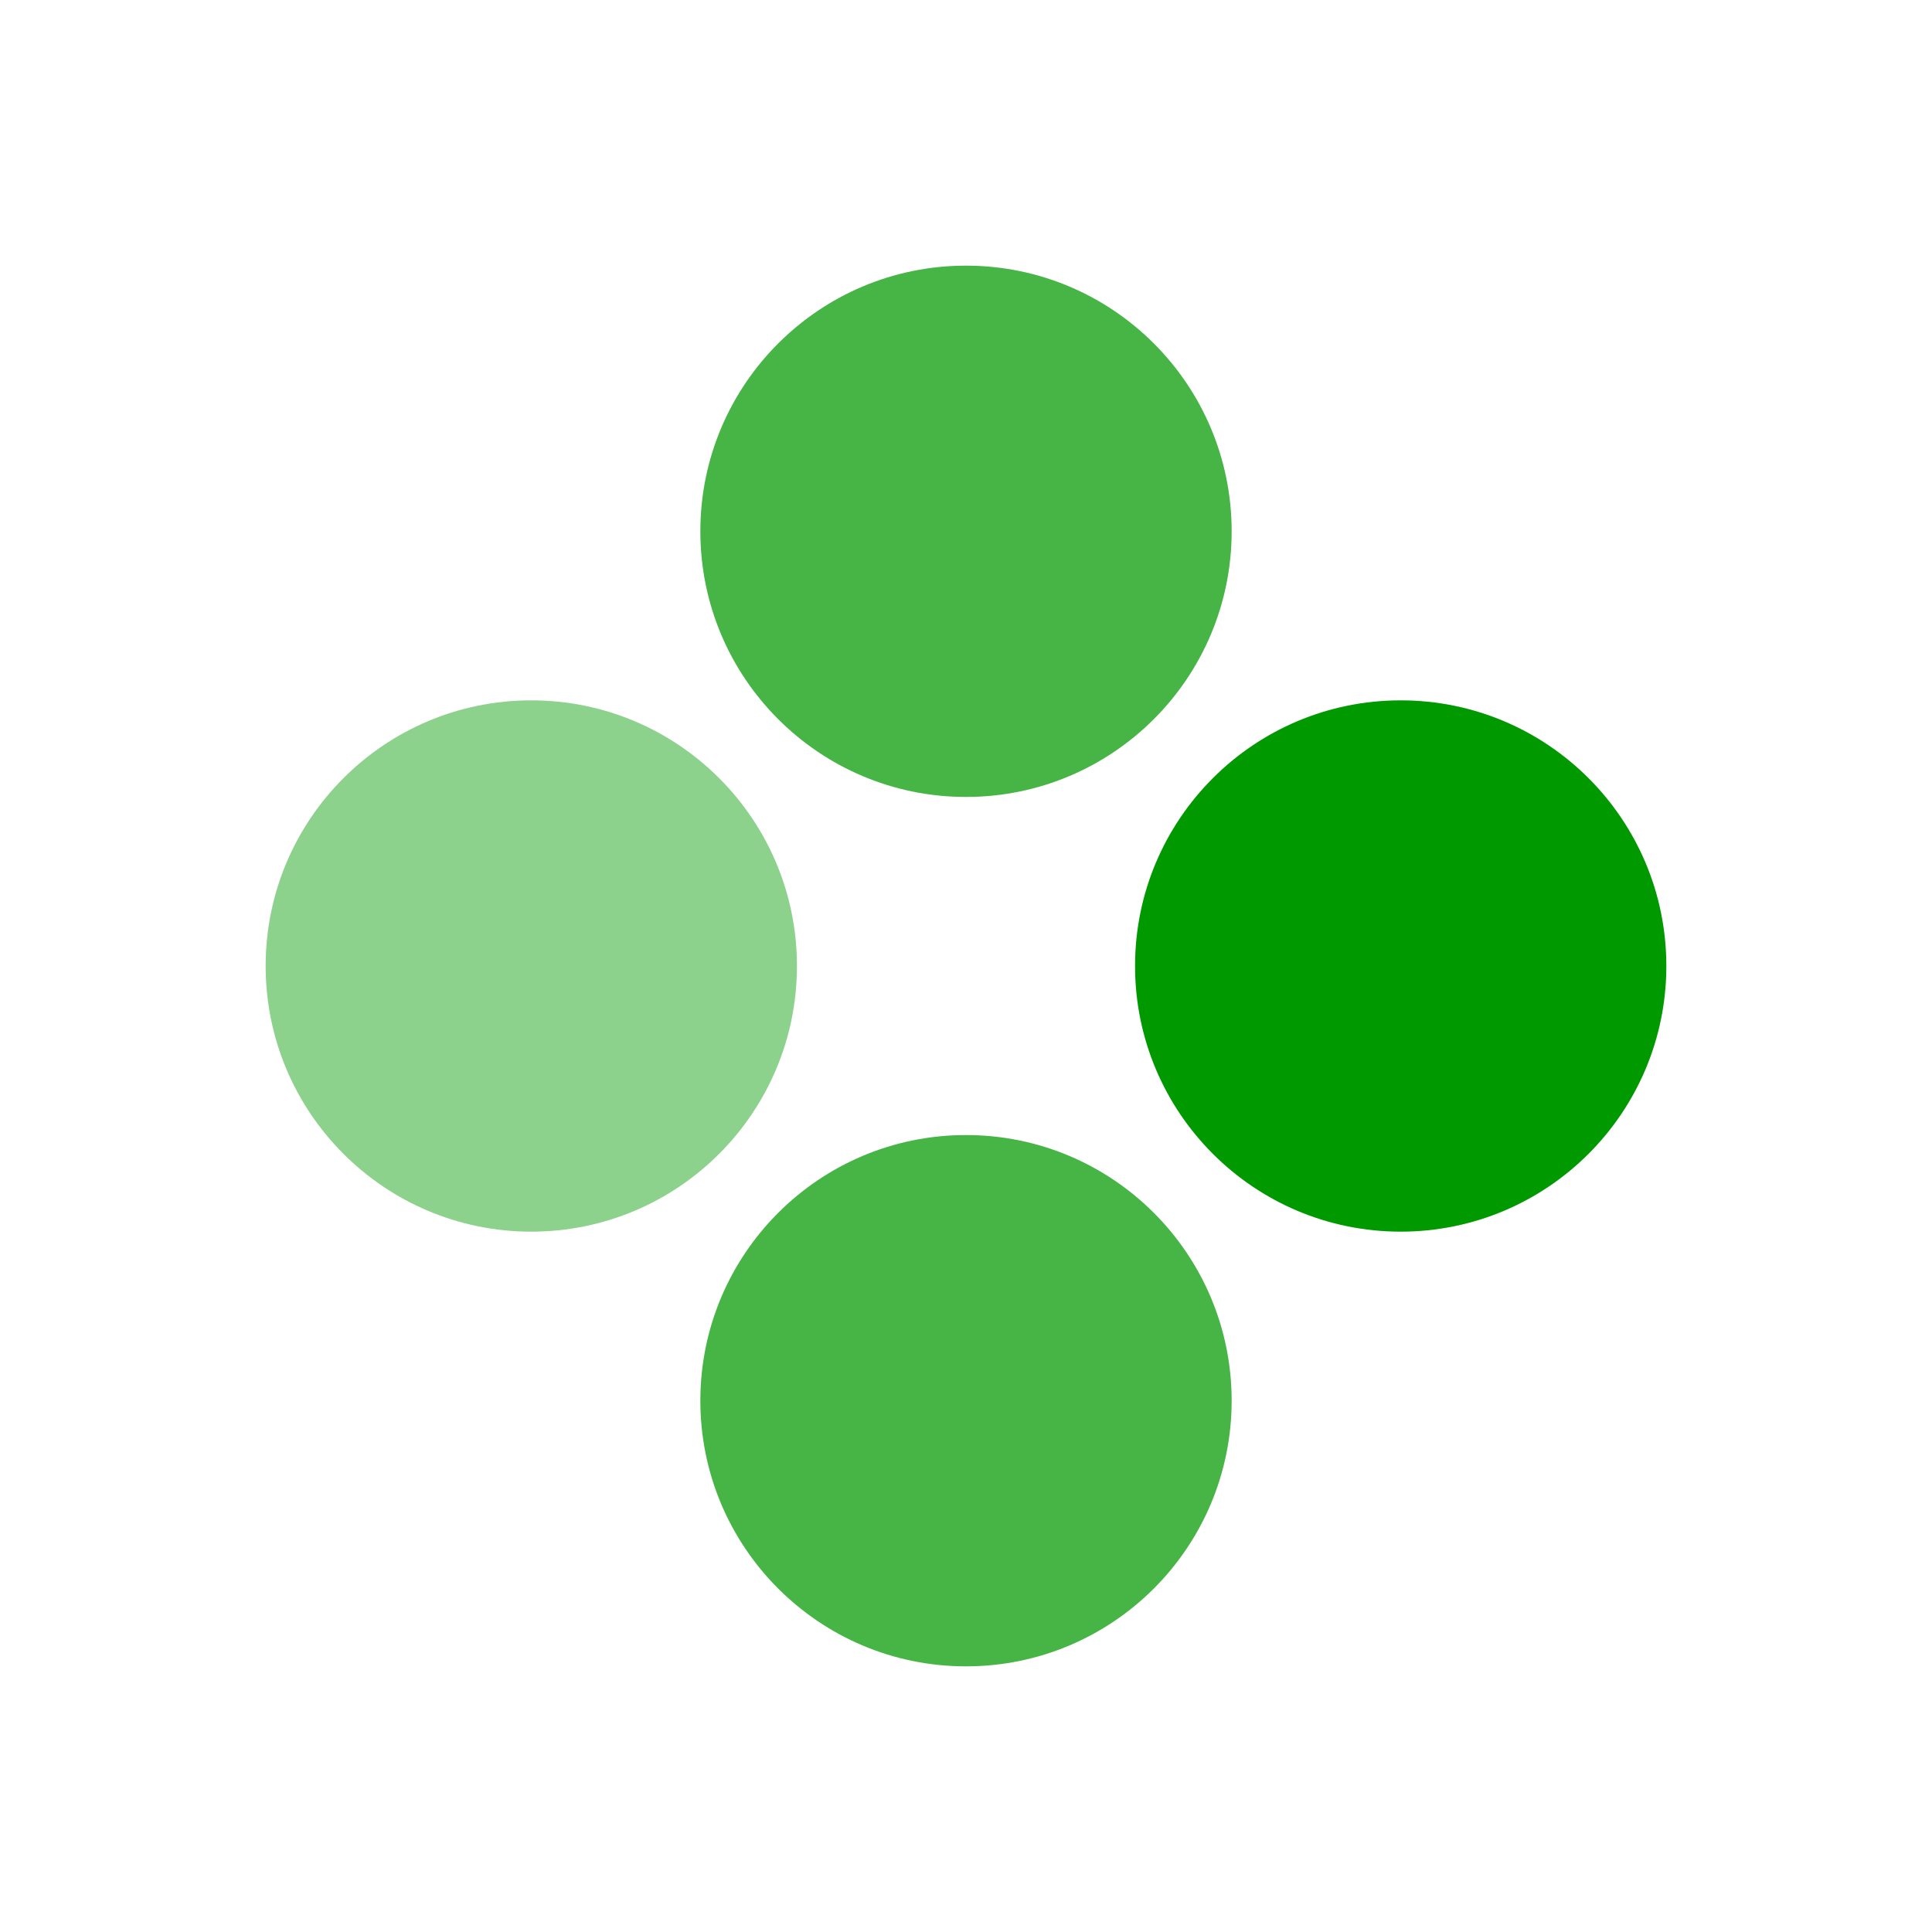
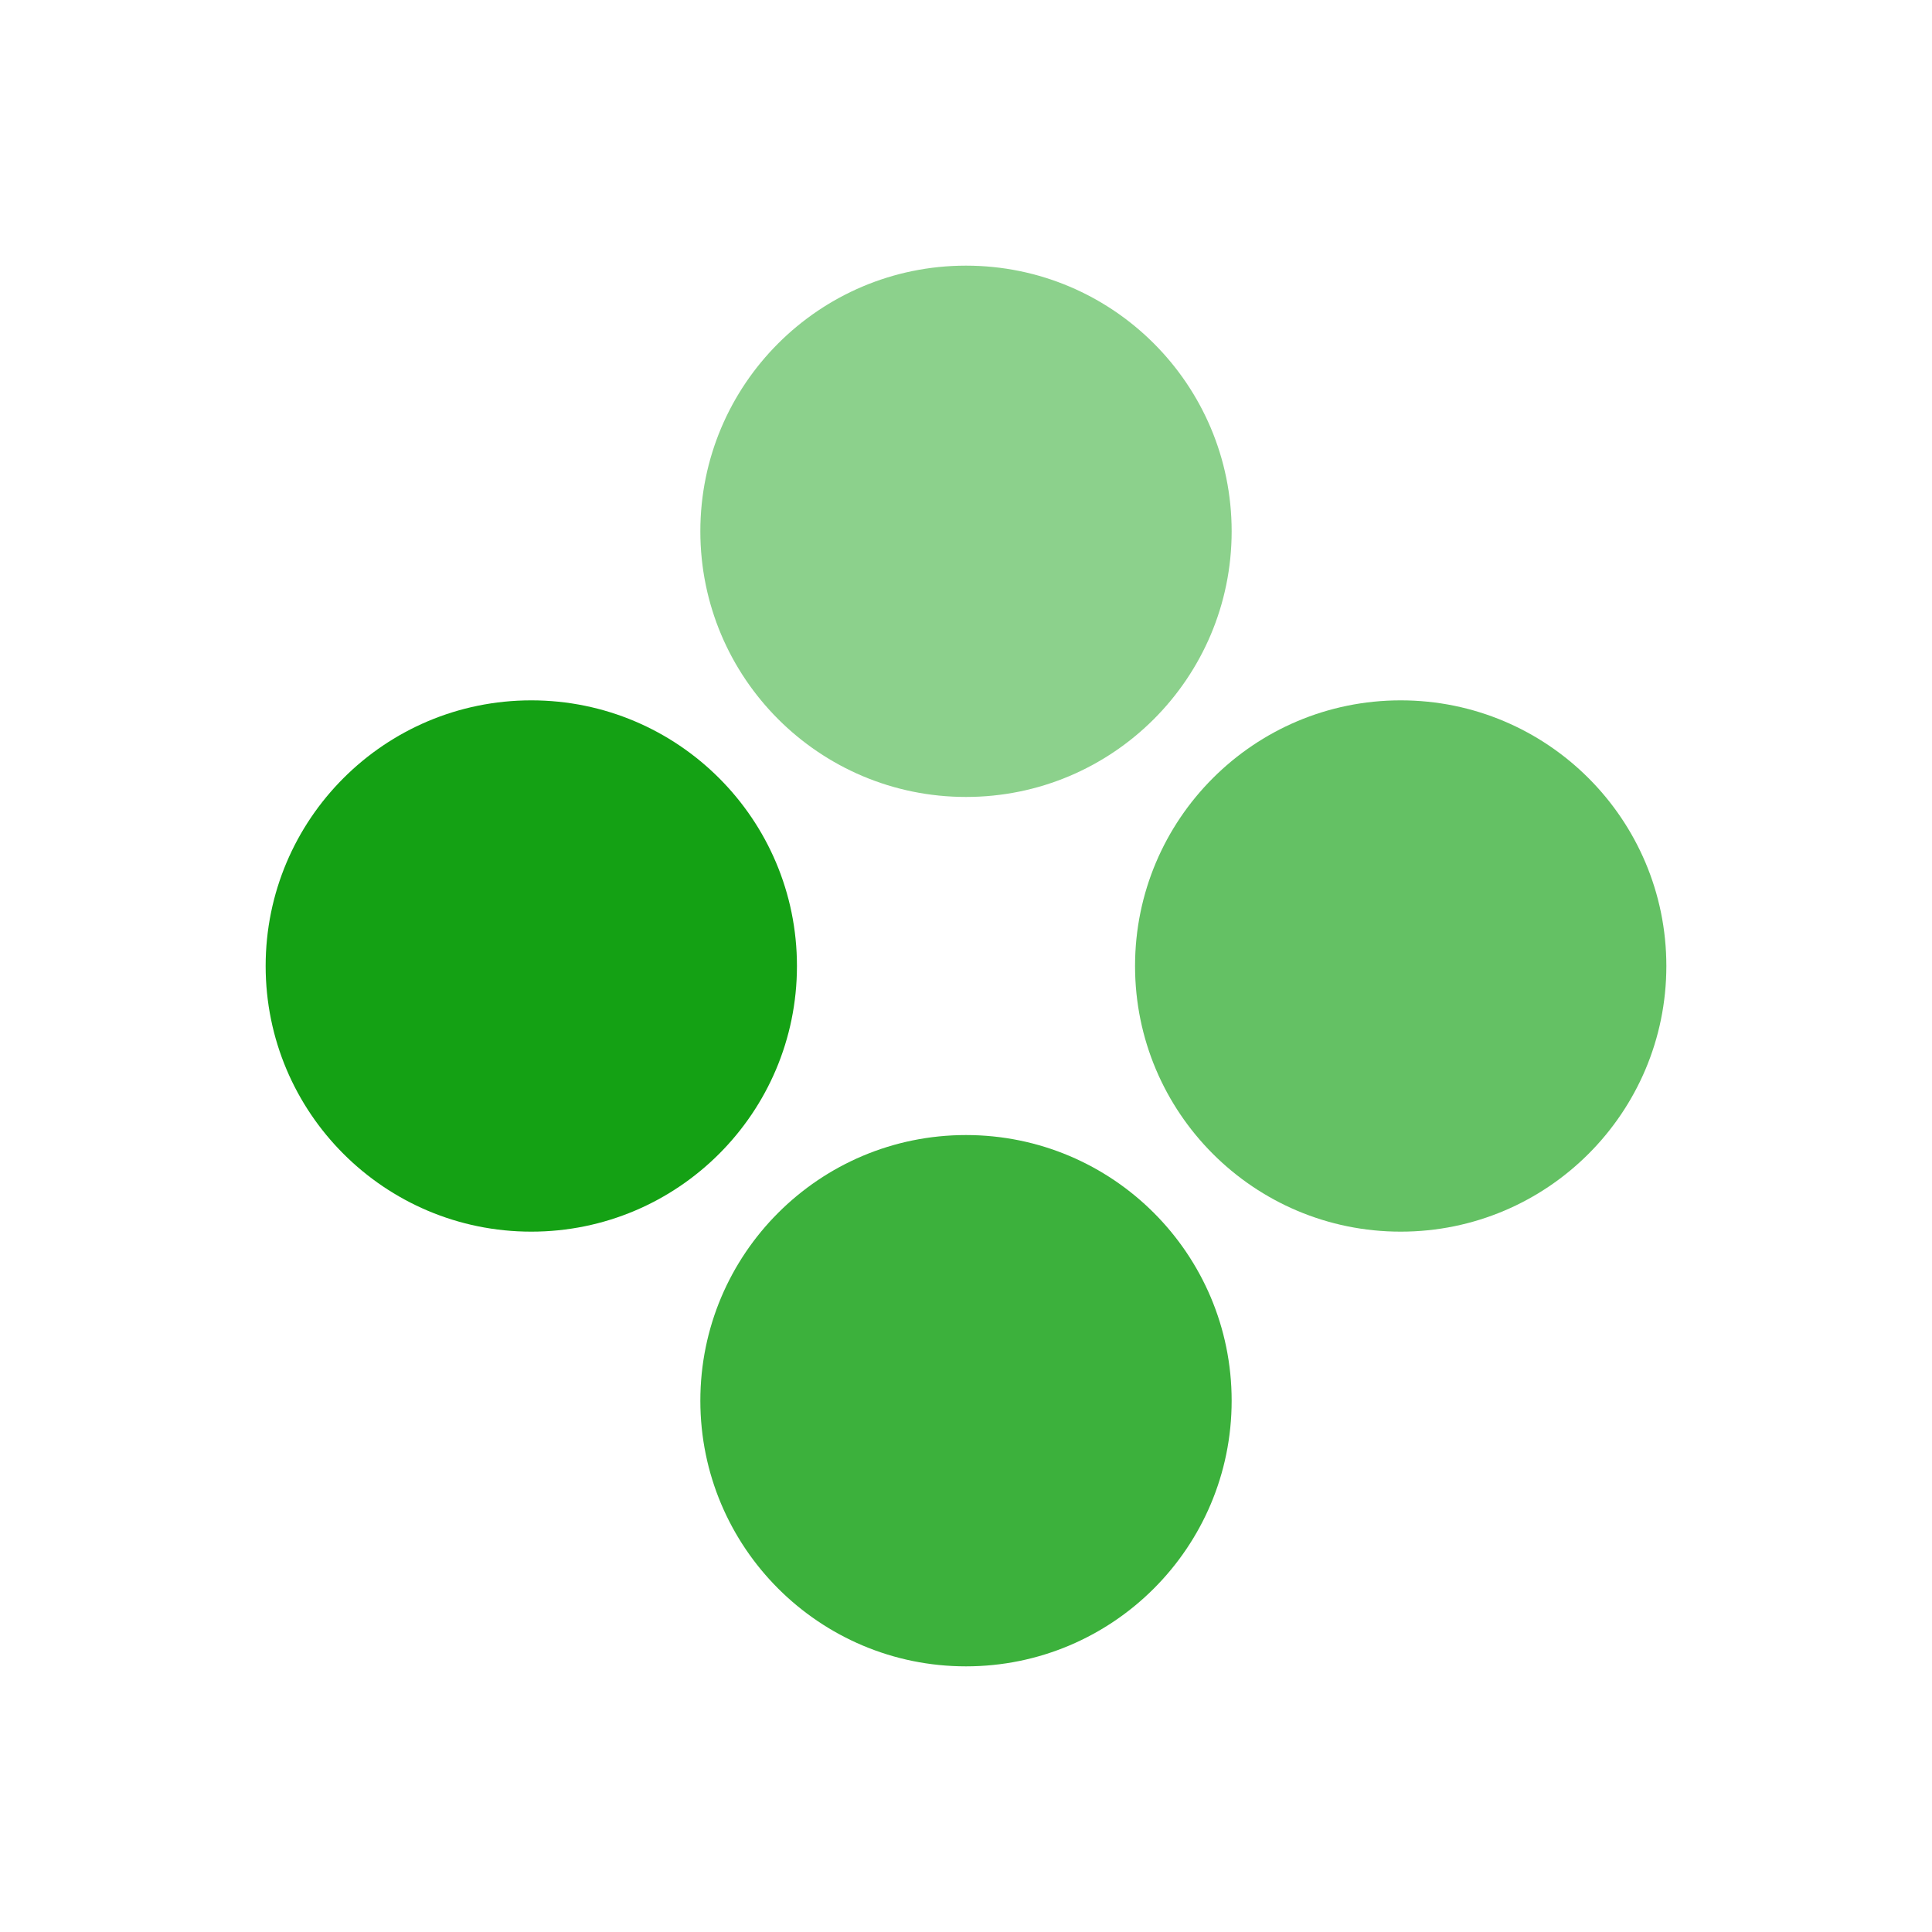
<svg xmlns="http://www.w3.org/2000/svg" viewBox="0 0 80 80" width="200" height="200">
-   <circle cx="40" cy="22" r="11" fill="#009900" opacity="0.725">
-     <animate attributeName="opacity" values="0.725;0.830;0.919;0.979;1.000;0.979;0.919;0.830;0.725;0.620;0.531;0.471;0.450;0.471;0.531;0.620;0.725" keyTimes="0;0.062;0.125;0.188;0.25;0.312;0.375;0.438;0.5;0.562;0.625;0.688;0.75;0.812;0.875;0.938;1" calcMode="linear" dur="3.2s" repeatCount="indefinite" />
+   <circle cx="40" cy="22" r="11" fill="#009900" opacity="0.450">
+     <animate attributeName="opacity" values="0.450;0.542;0.742;0.933;0.997;0.977;0.958;0.938;0.919;0.899;0.880;0.860;0.841;0.821;0.802;0.782;0.762;0.743;0.723;0.704;0.684;0.665;0.645;0.626;0.606;0.587;0.567;0.548;0.528;0.509;0.489;0.470;0.450" keyTimes="0;0.031;0.062;0.094;0.125;0.156;0.188;0.219;0.25;0.281;0.312;0.344;0.375;0.406;0.438;0.469;0.5;0.531;0.562;0.594;0.625;0.656;0.688;0.719;0.75;0.781;0.812;0.844;0.875;0.906;0.938;0.969;1" calcMode="linear" dur="3.2s" repeatCount="indefinite" />
  </circle>
-   <circle cx="22" cy="40" r="11" fill="#009900" opacity="0.450">
-     <animate attributeName="opacity" values="0.450;0.471;0.531;0.620;0.725;0.830;0.919;0.979;1.000;0.979;0.919;0.830;0.725;0.620;0.531;0.471;0.450" keyTimes="0;0.062;0.125;0.188;0.25;0.312;0.375;0.438;0.5;0.562;0.625;0.688;0.75;0.812;0.875;0.938;1" calcMode="linear" dur="3.2s" repeatCount="indefinite" />
+   <circle cx="58" cy="40" r="11" fill="#009900" opacity="0.606">
+     <animate attributeName="opacity" values="0.606;0.587;0.567;0.548;0.528;0.509;0.489;0.470;0.450;0.542;0.742;0.933;0.997;0.977;0.958;0.938;0.919;0.899;0.880;0.860;0.841;0.821;0.802;0.782;0.762;0.743;0.723;0.704;0.684;0.665;0.645;0.626;0.606" keyTimes="0;0.031;0.062;0.094;0.125;0.156;0.188;0.219;0.25;0.281;0.312;0.344;0.375;0.406;0.438;0.469;0.5;0.531;0.562;0.594;0.625;0.656;0.688;0.719;0.75;0.781;0.812;0.844;0.875;0.906;0.938;0.969;1" calcMode="linear" dur="3.2s" repeatCount="indefinite" />
  </circle>
-   <circle cx="40" cy="58" r="11" fill="#009900" opacity="0.725">
-     <animate attributeName="opacity" values="0.725;0.620;0.531;0.471;0.450;0.471;0.531;0.620;0.725;0.830;0.919;0.979;1.000;0.979;0.919;0.830;0.725" keyTimes="0;0.062;0.125;0.188;0.25;0.312;0.375;0.438;0.5;0.562;0.625;0.688;0.75;0.812;0.875;0.938;1" calcMode="linear" dur="3.2s" repeatCount="indefinite" />
+   <circle cx="40" cy="58" r="11" fill="#009900" opacity="0.762">
+     <animate attributeName="opacity" values="0.762;0.743;0.723;0.704;0.684;0.665;0.645;0.626;0.606;0.587;0.567;0.548;0.528;0.509;0.489;0.470;0.450;0.542;0.742;0.933;0.997;0.977;0.958;0.938;0.919;0.899;0.880;0.860;0.841;0.821;0.802;0.782;0.762" keyTimes="0;0.031;0.062;0.094;0.125;0.156;0.188;0.219;0.25;0.281;0.312;0.344;0.375;0.406;0.438;0.469;0.5;0.531;0.562;0.594;0.625;0.656;0.688;0.719;0.75;0.781;0.812;0.844;0.875;0.906;0.938;0.969;1" calcMode="linear" dur="3.2s" repeatCount="indefinite" />
  </circle>
-   <circle cx="58" cy="40" r="11" fill="#009900" opacity="1.000">
-     <animate attributeName="opacity" values="1.000;0.979;0.919;0.830;0.725;0.620;0.531;0.471;0.450;0.471;0.531;0.620;0.725;0.830;0.919;0.979;1.000" keyTimes="0;0.062;0.125;0.188;0.25;0.312;0.375;0.438;0.5;0.562;0.625;0.688;0.75;0.812;0.875;0.938;1" calcMode="linear" dur="3.2s" repeatCount="indefinite" />
+   <circle cx="22" cy="40" r="11" fill="#009900" opacity="0.919">
+     <animate attributeName="opacity" values="0.919;0.899;0.880;0.860;0.841;0.821;0.802;0.782;0.762;0.743;0.723;0.704;0.684;0.665;0.645;0.626;0.606;0.587;0.567;0.548;0.528;0.509;0.489;0.470;0.450;0.542;0.742;0.933;0.997;0.977;0.958;0.938;0.919" keyTimes="0;0.031;0.062;0.094;0.125;0.156;0.188;0.219;0.25;0.281;0.312;0.344;0.375;0.406;0.438;0.469;0.5;0.531;0.562;0.594;0.625;0.656;0.688;0.719;0.75;0.781;0.812;0.844;0.875;0.906;0.938;0.969;1" calcMode="linear" dur="3.2s" repeatCount="indefinite" />
  </circle>
</svg>
